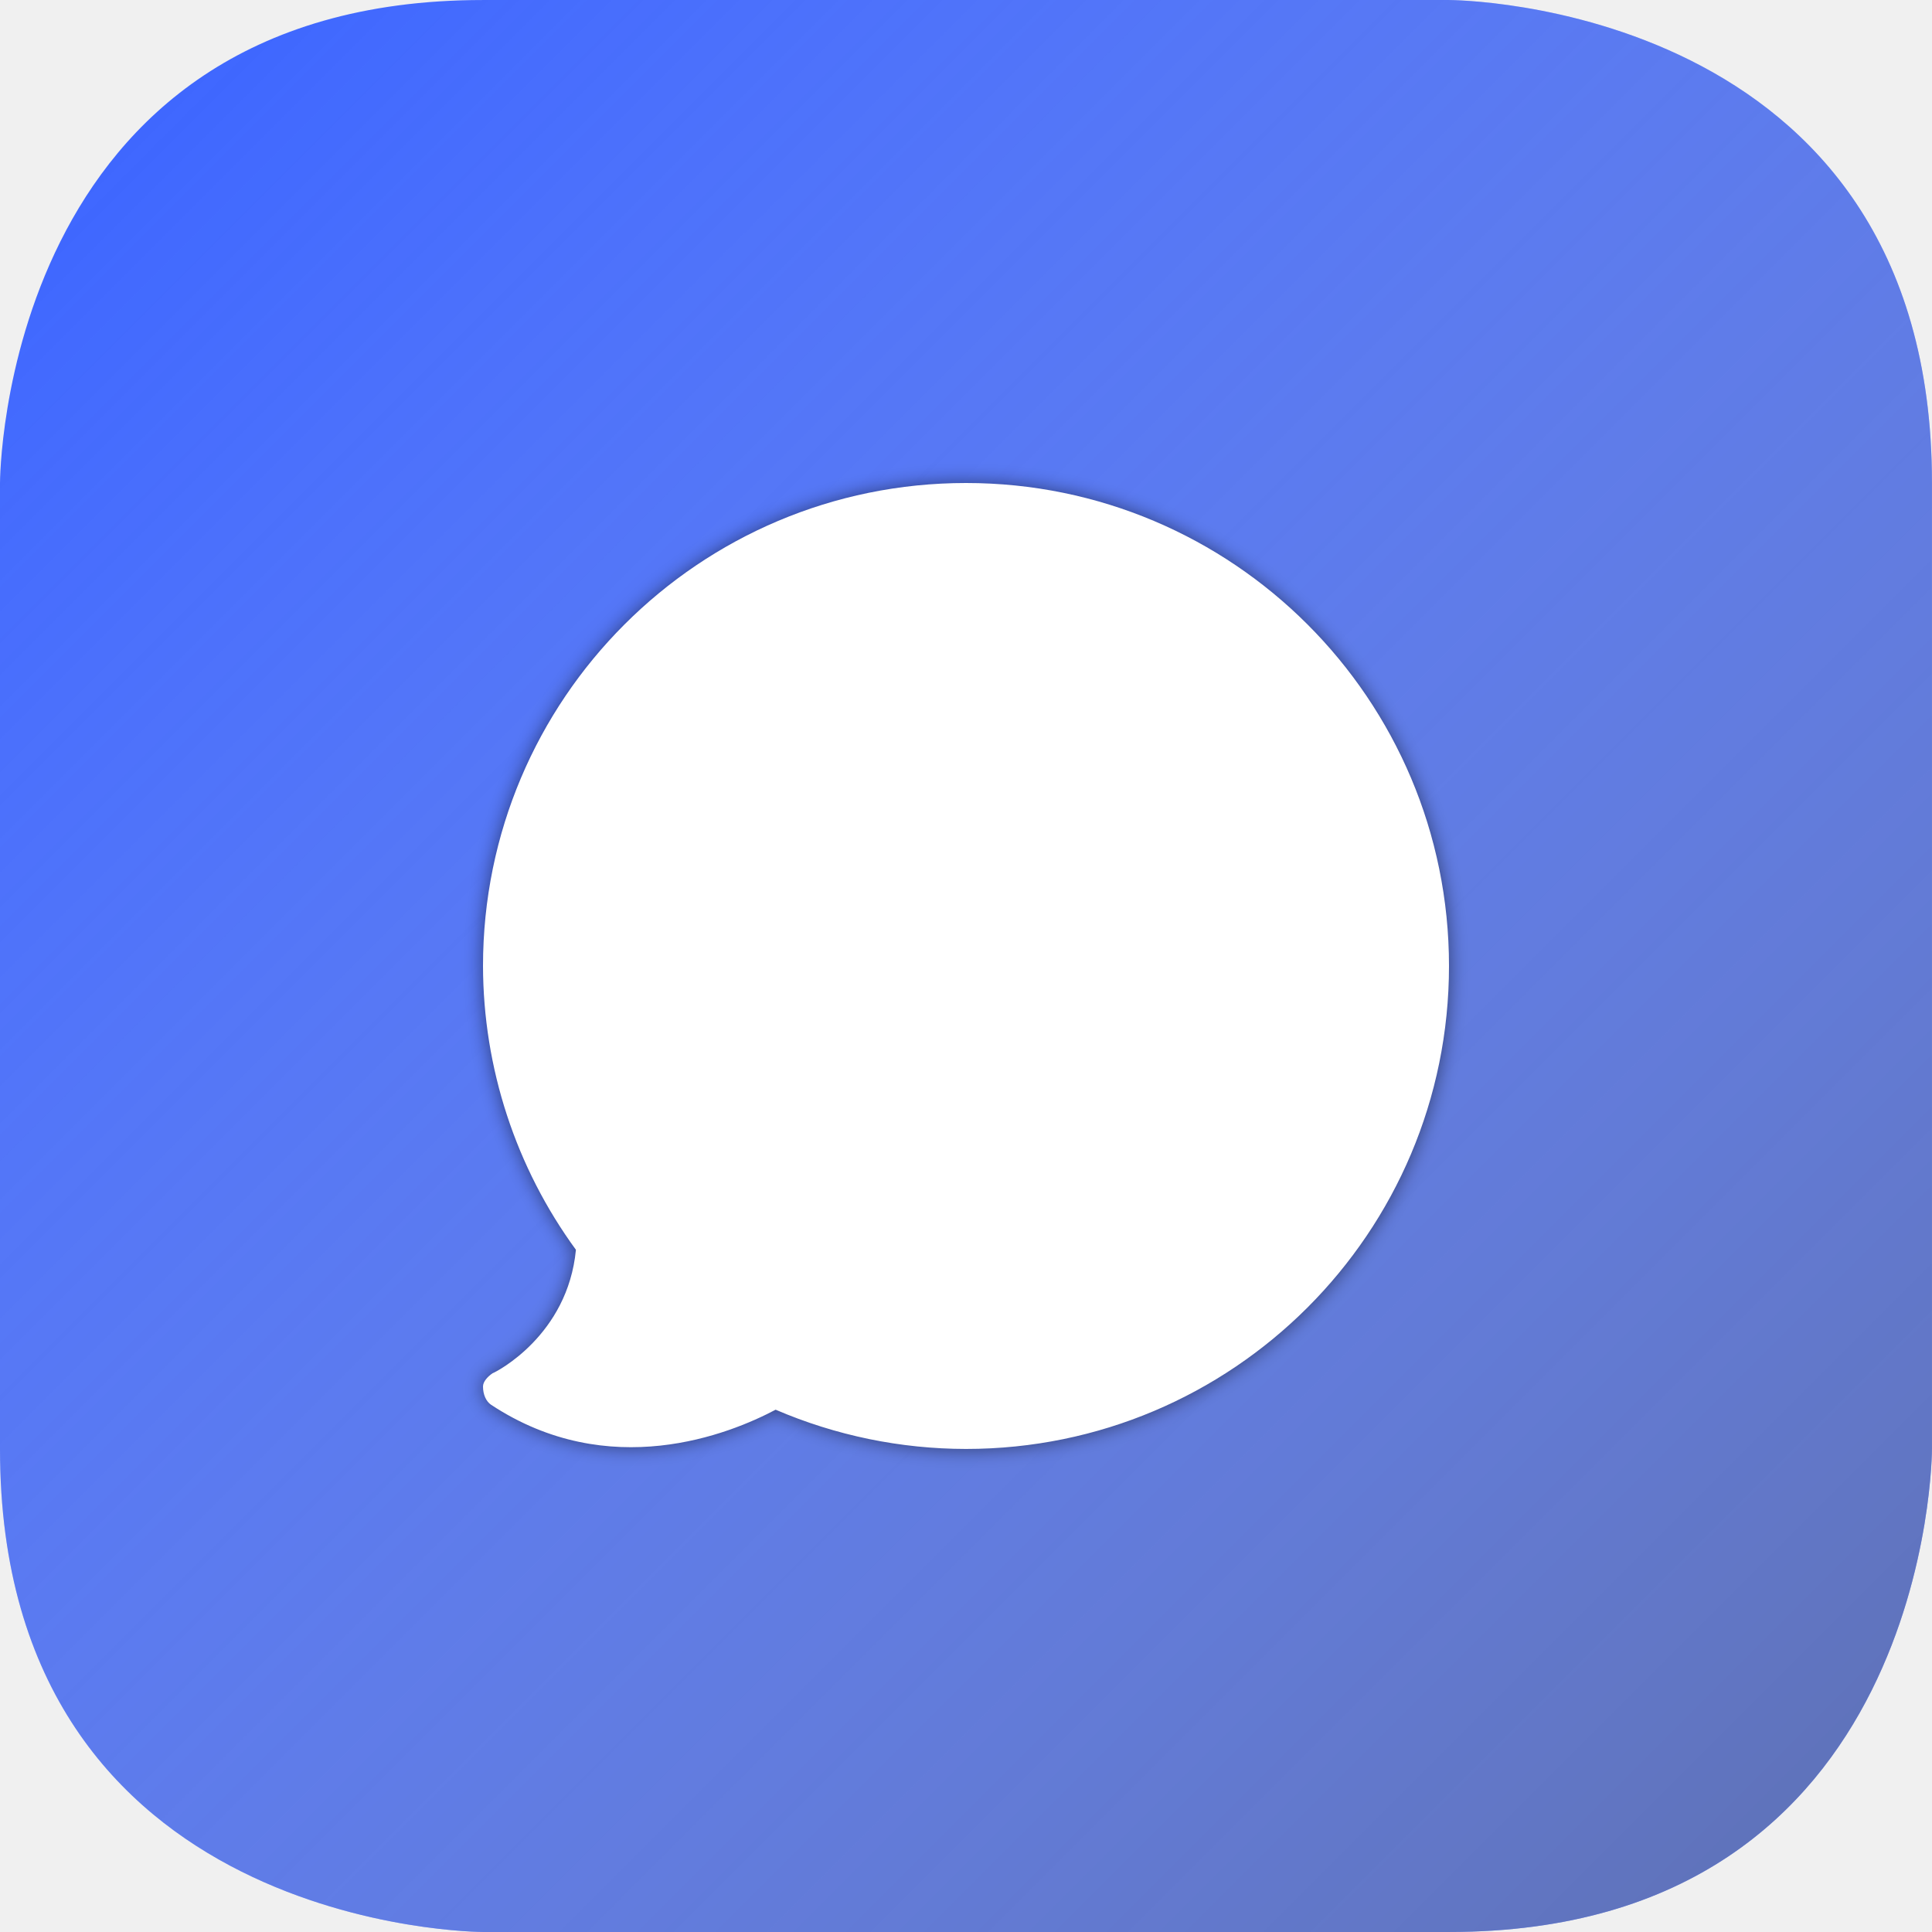
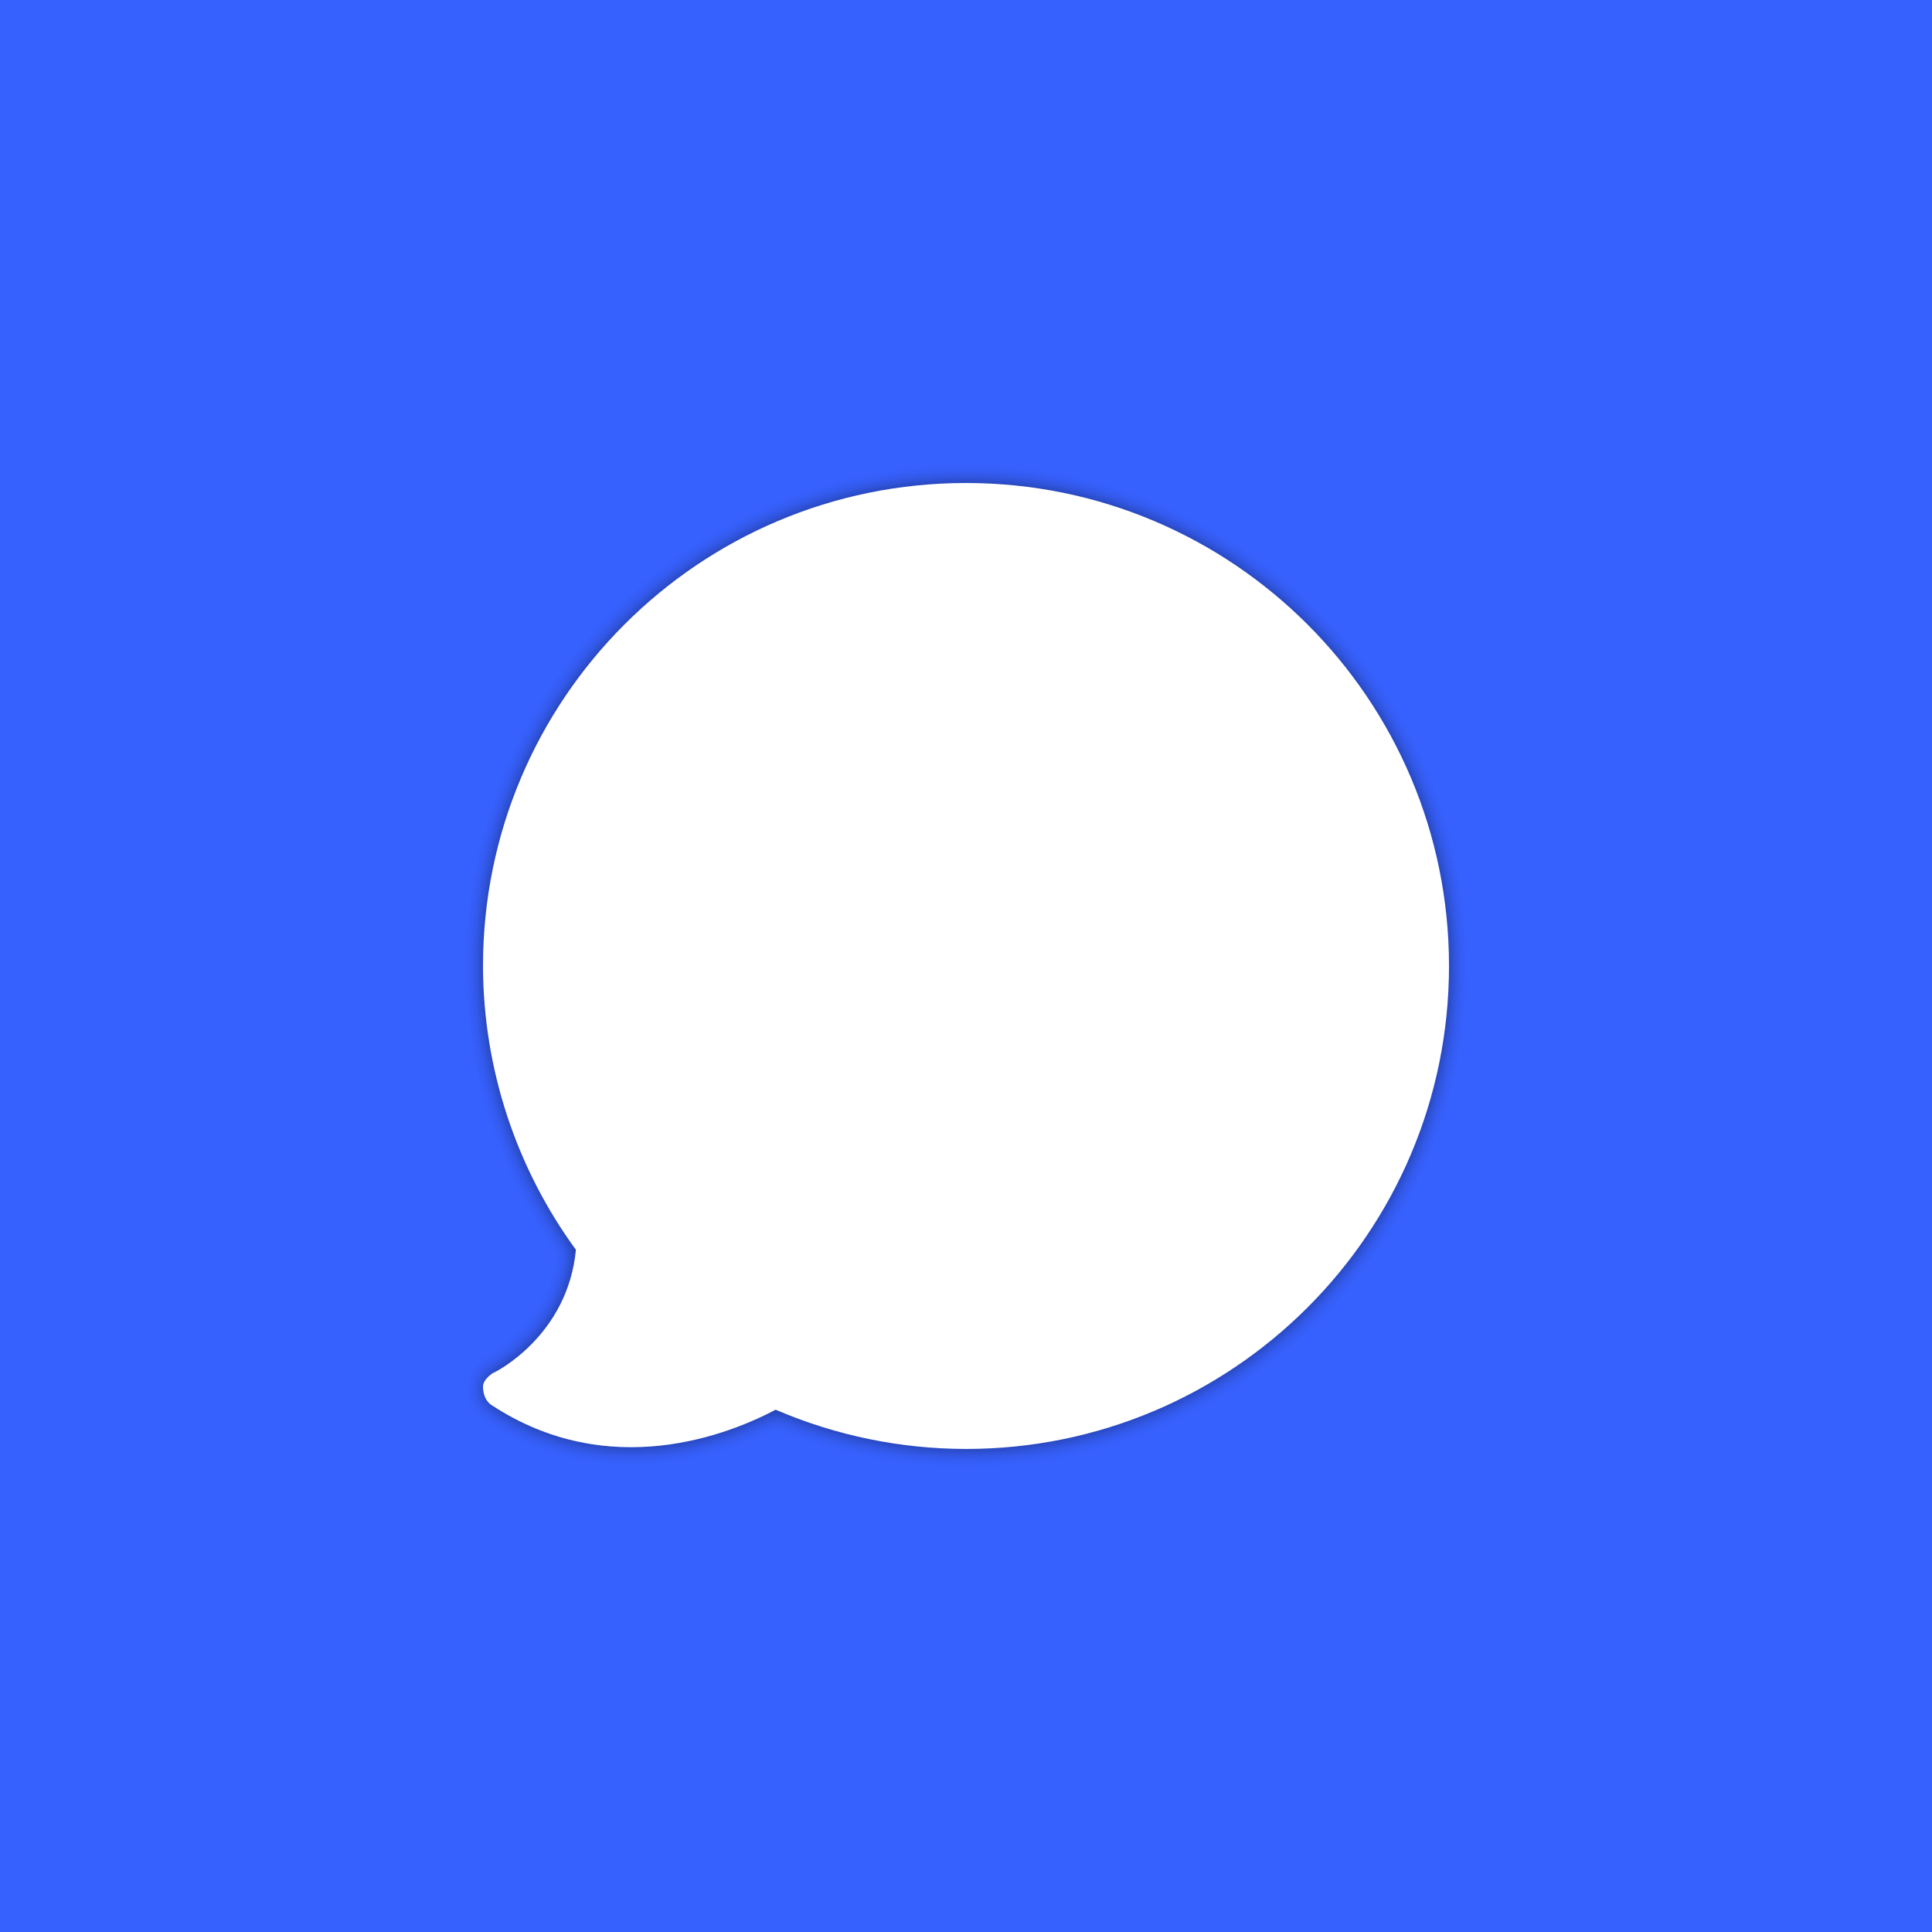
- <svg xmlns="http://www.w3.org/2000/svg" xmlns:xlink="http://www.w3.org/1999/xlink" width="300" height="300" viewBox="0 0 109.374 109.374" version="1.1" id="svg8">
+ <svg xmlns="http://www.w3.org/2000/svg" width="300" height="300" viewBox="0 0 109.374 109.374" version="1.1" id="svg8">
  <defs id="defs2">
-     <linearGradient id="none-grey-7">
-       <stop style="stop-color:#ffffff;stop-opacity:0" offset="0" id="stop4550" />
-       <stop style="stop-color:#797979;stop-opacity:0.581" offset="1" id="stop4552" />
-     </linearGradient>
-     <linearGradient xlink:href="#none-grey-7" id="linearGradient4556-41" x1="0" y1="217.625" x2="109.374" y2="326.999" gradientUnits="userSpaceOnUse" gradientTransform="translate(0,-1.4e-6)" />
    <filter style="color-interpolation-filters:sRGB;" id="filter977">
      <feFlood flood-opacity="0.498" flood-color="rgb(0,0,0)" result="flood" id="feFlood967" />
      <feComposite in="flood" in2="SourceGraphic" operator="in" result="composite1" id="feComposite969" />
      <feGaussianBlur in="composite1" stdDeviation="3" result="blur" id="feGaussianBlur971" />
      <feOffset dx="0" dy="0" result="offset" id="feOffset973" />
      <feComposite in="SourceGraphic" in2="offset" operator="over" result="composite2" id="feComposite975" />
    </filter>
  </defs>
  <g id="g4590" transform="translate(0,-217.625)" style="display:inline">
-     <path style="fill:#3761ff;fill-opacity:1;stroke:none;stroke-width:0.365px;stroke-linecap:butt;stroke-linejoin:miter;stroke-opacity:1" d="m 0,272.312 v -27.343 c 0,0 0,-27.343 27.343,-27.343 27.343,0 27.343,0 27.343,0 h 27.343 c 0,0 27.343,0 27.343,27.343 0,27.343 0,27.343 0,27.343 v 27.343 c 0,0 0,27.343 -27.343,27.343 -27.343,0 -27.343,0 -27.343,0 H 27.343 c 0,0 -27.343,0 -27.343,-27.343 0,-27.343 0,-27.343 0,-27.343 z" id="path4588" />
-     <path id="path4546-7" d="m 0,272.312 v -27.343 c 0,0 0,-27.343 27.343,-27.343 27.344,0 27.344,0 27.344,0 h 27.343 c 0,0 27.343,0 27.343,27.343 0,27.343 0,27.343 0,27.343 v 27.343 c 0,0 0,27.343 -27.343,27.343 -27.343,0 -27.343,0 -27.343,0 H 27.343 c 0,0 -27.343,0 -27.343,-27.343 0,-27.343 0,-27.343 0,-27.343 z" style="display:inline;fill:url(#linearGradient4556-41);fill-opacity:1;stroke:none;stroke-width:0.365px;stroke-linecap:butt;stroke-linejoin:miter;stroke-opacity:1" />
+     <rect style="fill:#3761ff;stroke-width:0.365" id="rect854" width="109.374" height="109.374" x="0" y="217.625" />
  </g>
  <g id="layer1">
    <g id="g905" transform="matrix(0.18229,0,0,0.1822807,27.3435,27.3435)" style="fill:#ffffff;fill-opacity:1;filter:url(#filter977)">
      <g transform="matrix(0.9625474,0,0,1.003119,0,-6.212251)" id="g6" style="fill:#ffffff;fill-opacity:1">
        <g id="g4" style="fill:#ffffff;fill-opacity:1">
          <path id="path2" transform="matrix(1.03891,0,0,0.9968904,0,6.192933)" d="M 150,0 A 150,150 0 0 0 0,150 150,150 0 0 0 28.854,238.143 C 26.319,264.708 4.145,276.079 2.957,276.492 1.479,277.518 0,279.06 0,280.602 c 0,2.568 0.986,4.621 2.465,5.648 36.657,24.226 74.042,9.175 88.412,1.564 A 150,150 0 0 0 150,300 150,150 0 0 0 300,150 150,150 0 0 0 150,0 Z" style="stroke-width:0.983;fill:#ffffff;fill-opacity:1" />
        </g>
      </g>
      <g transform="translate(0,-11.51999)" id="g8" style="fill:#ffffff;fill-opacity:1" />
      <g transform="translate(0,-11.51999)" id="g10" style="fill:#ffffff;fill-opacity:1" />
      <g transform="translate(0,-11.51999)" id="g12" style="fill:#ffffff;fill-opacity:1" />
      <g transform="translate(0,-11.51999)" id="g14" style="fill:#ffffff;fill-opacity:1" />
      <g transform="translate(0,-11.51999)" id="g16" style="fill:#ffffff;fill-opacity:1" />
      <g transform="translate(0,-11.51999)" id="g18" style="fill:#ffffff;fill-opacity:1" />
      <g transform="translate(0,-11.51999)" id="g20" style="fill:#ffffff;fill-opacity:1" />
      <g transform="translate(0,-11.51999)" id="g22" style="fill:#ffffff;fill-opacity:1" />
      <g transform="translate(0,-11.51999)" id="g24" style="fill:#ffffff;fill-opacity:1" />
      <g transform="translate(0,-11.51999)" id="g26" style="fill:#ffffff;fill-opacity:1" />
      <g transform="translate(0,-11.51999)" id="g28" style="fill:#ffffff;fill-opacity:1" />
      <g transform="translate(0,-11.51999)" id="g30" style="fill:#ffffff;fill-opacity:1" />
      <g transform="translate(0,-11.51999)" id="g32" style="fill:#ffffff;fill-opacity:1" />
      <g transform="translate(0,-11.51999)" id="g34" style="fill:#ffffff;fill-opacity:1" />
      <g transform="translate(0,-11.51999)" id="g36" style="fill:#ffffff;fill-opacity:1" />
    </g>
  </g>
</svg>
